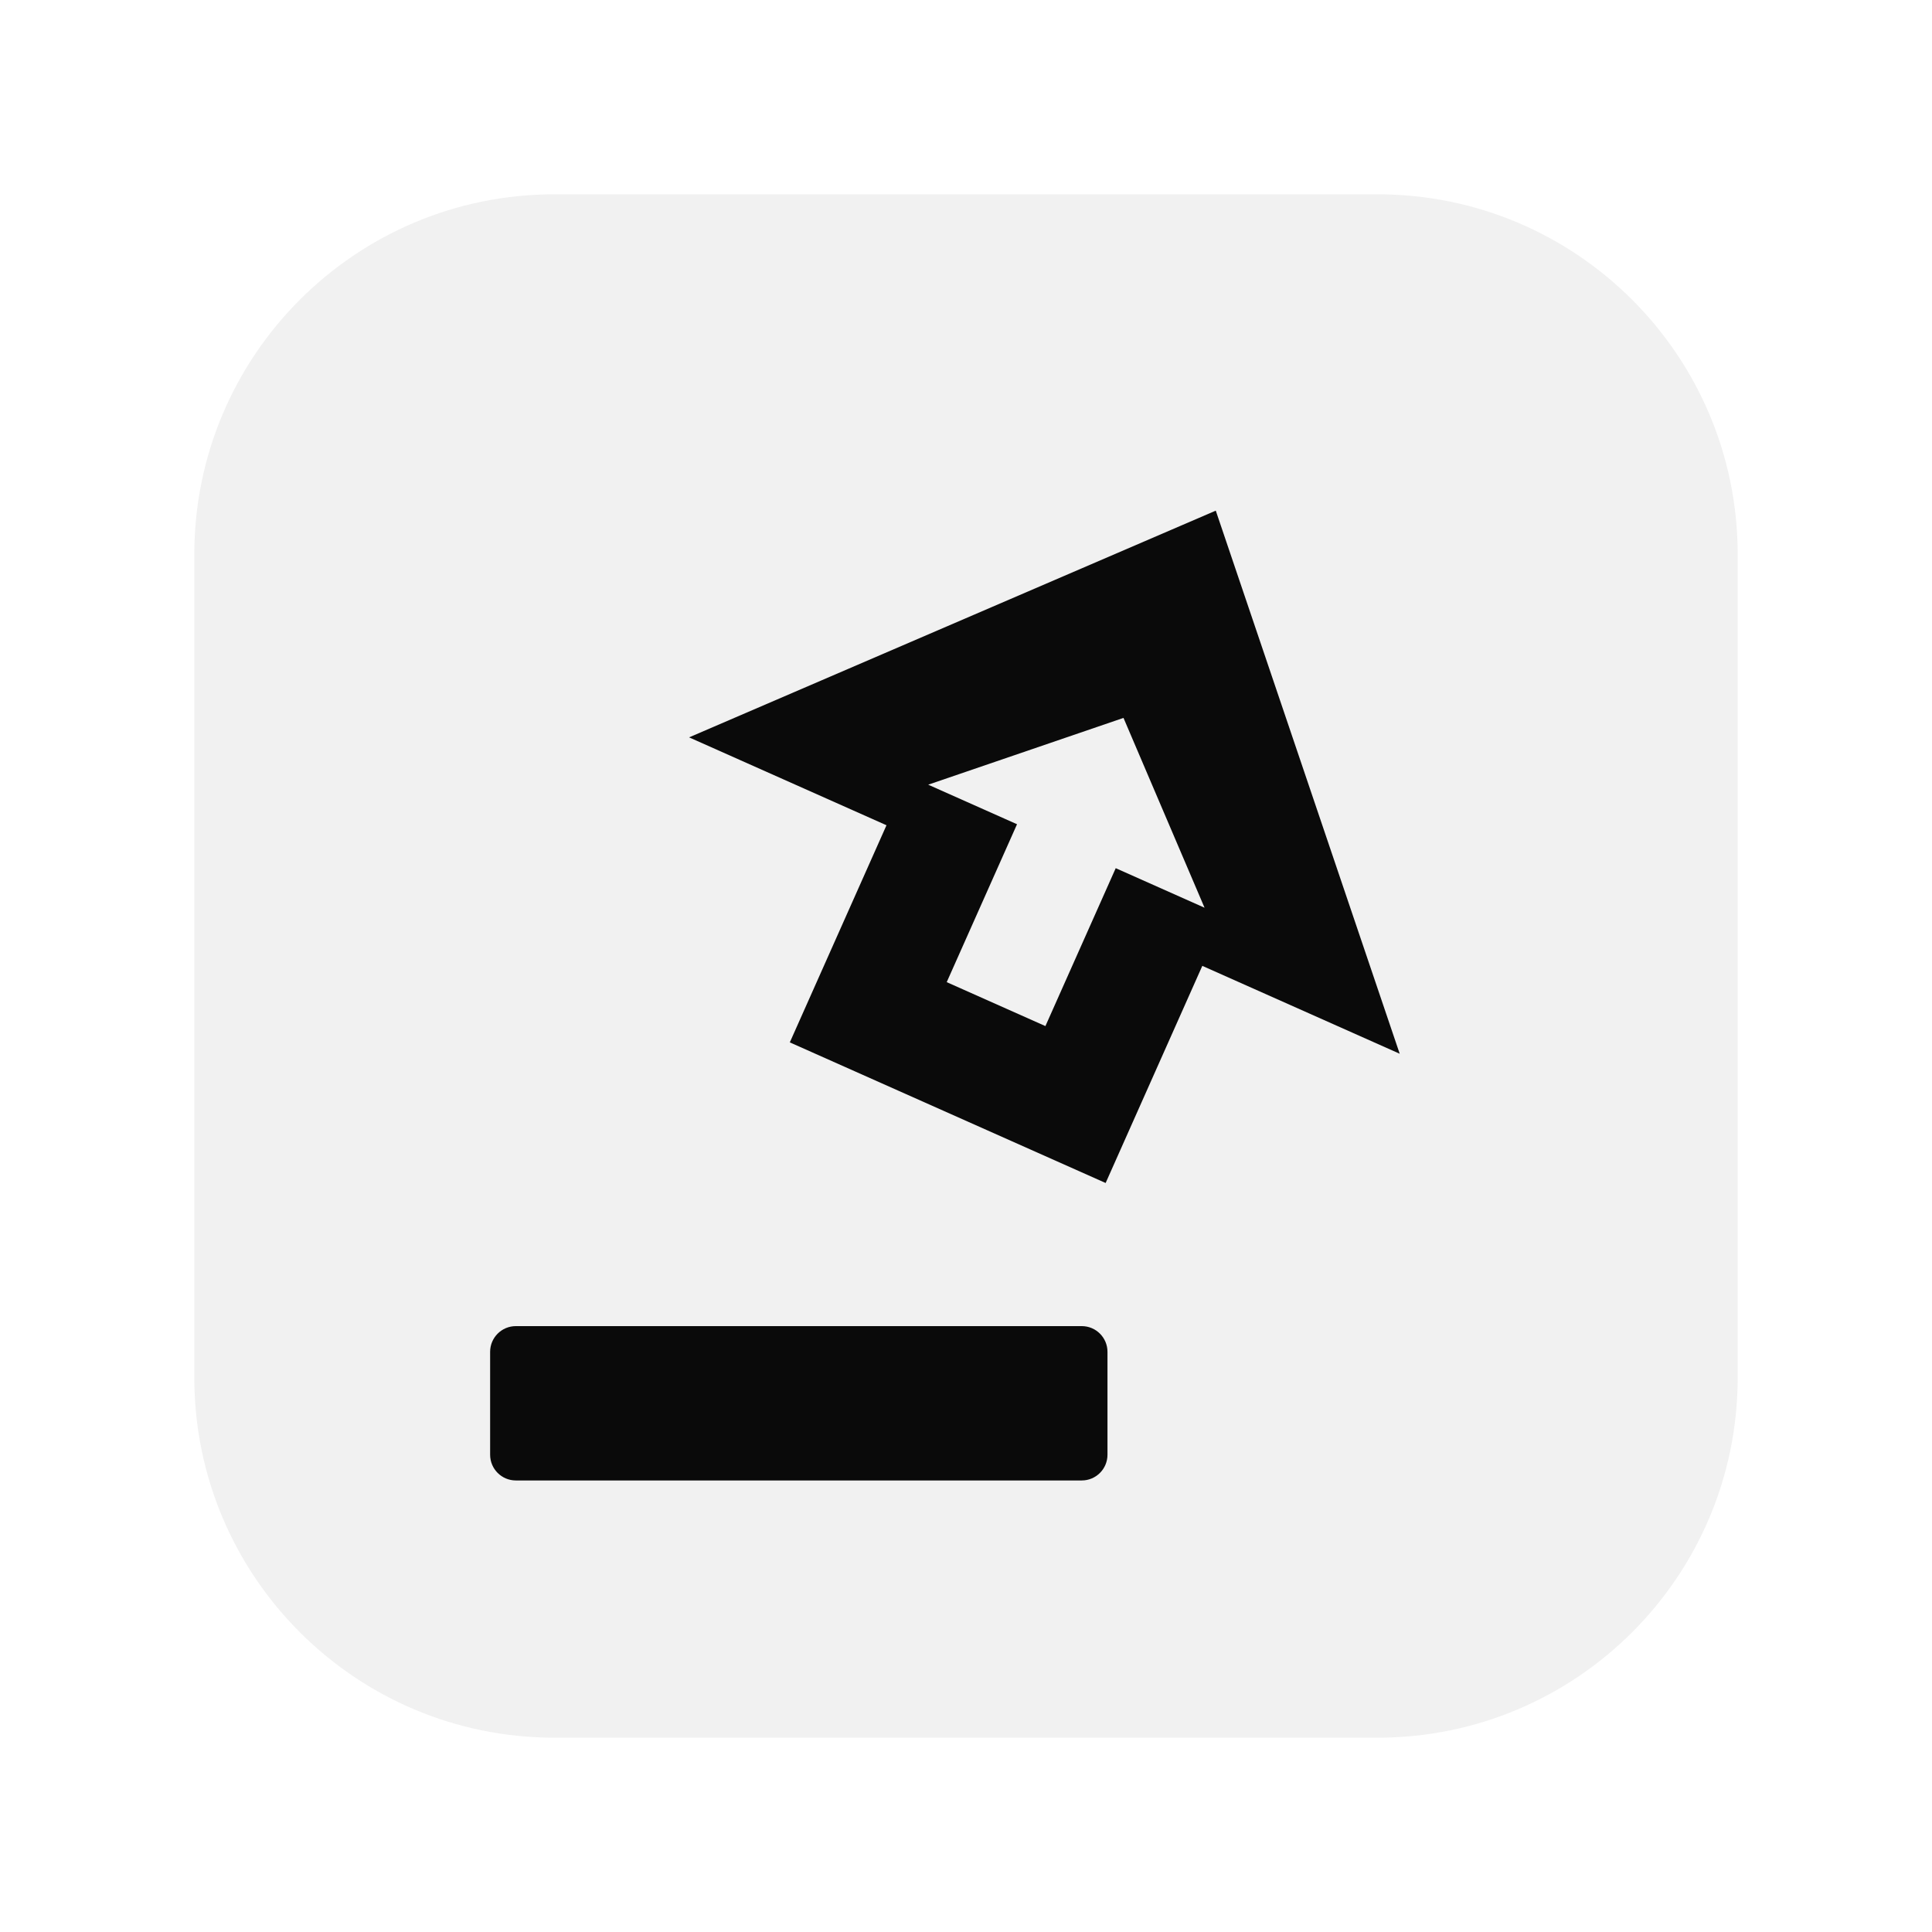
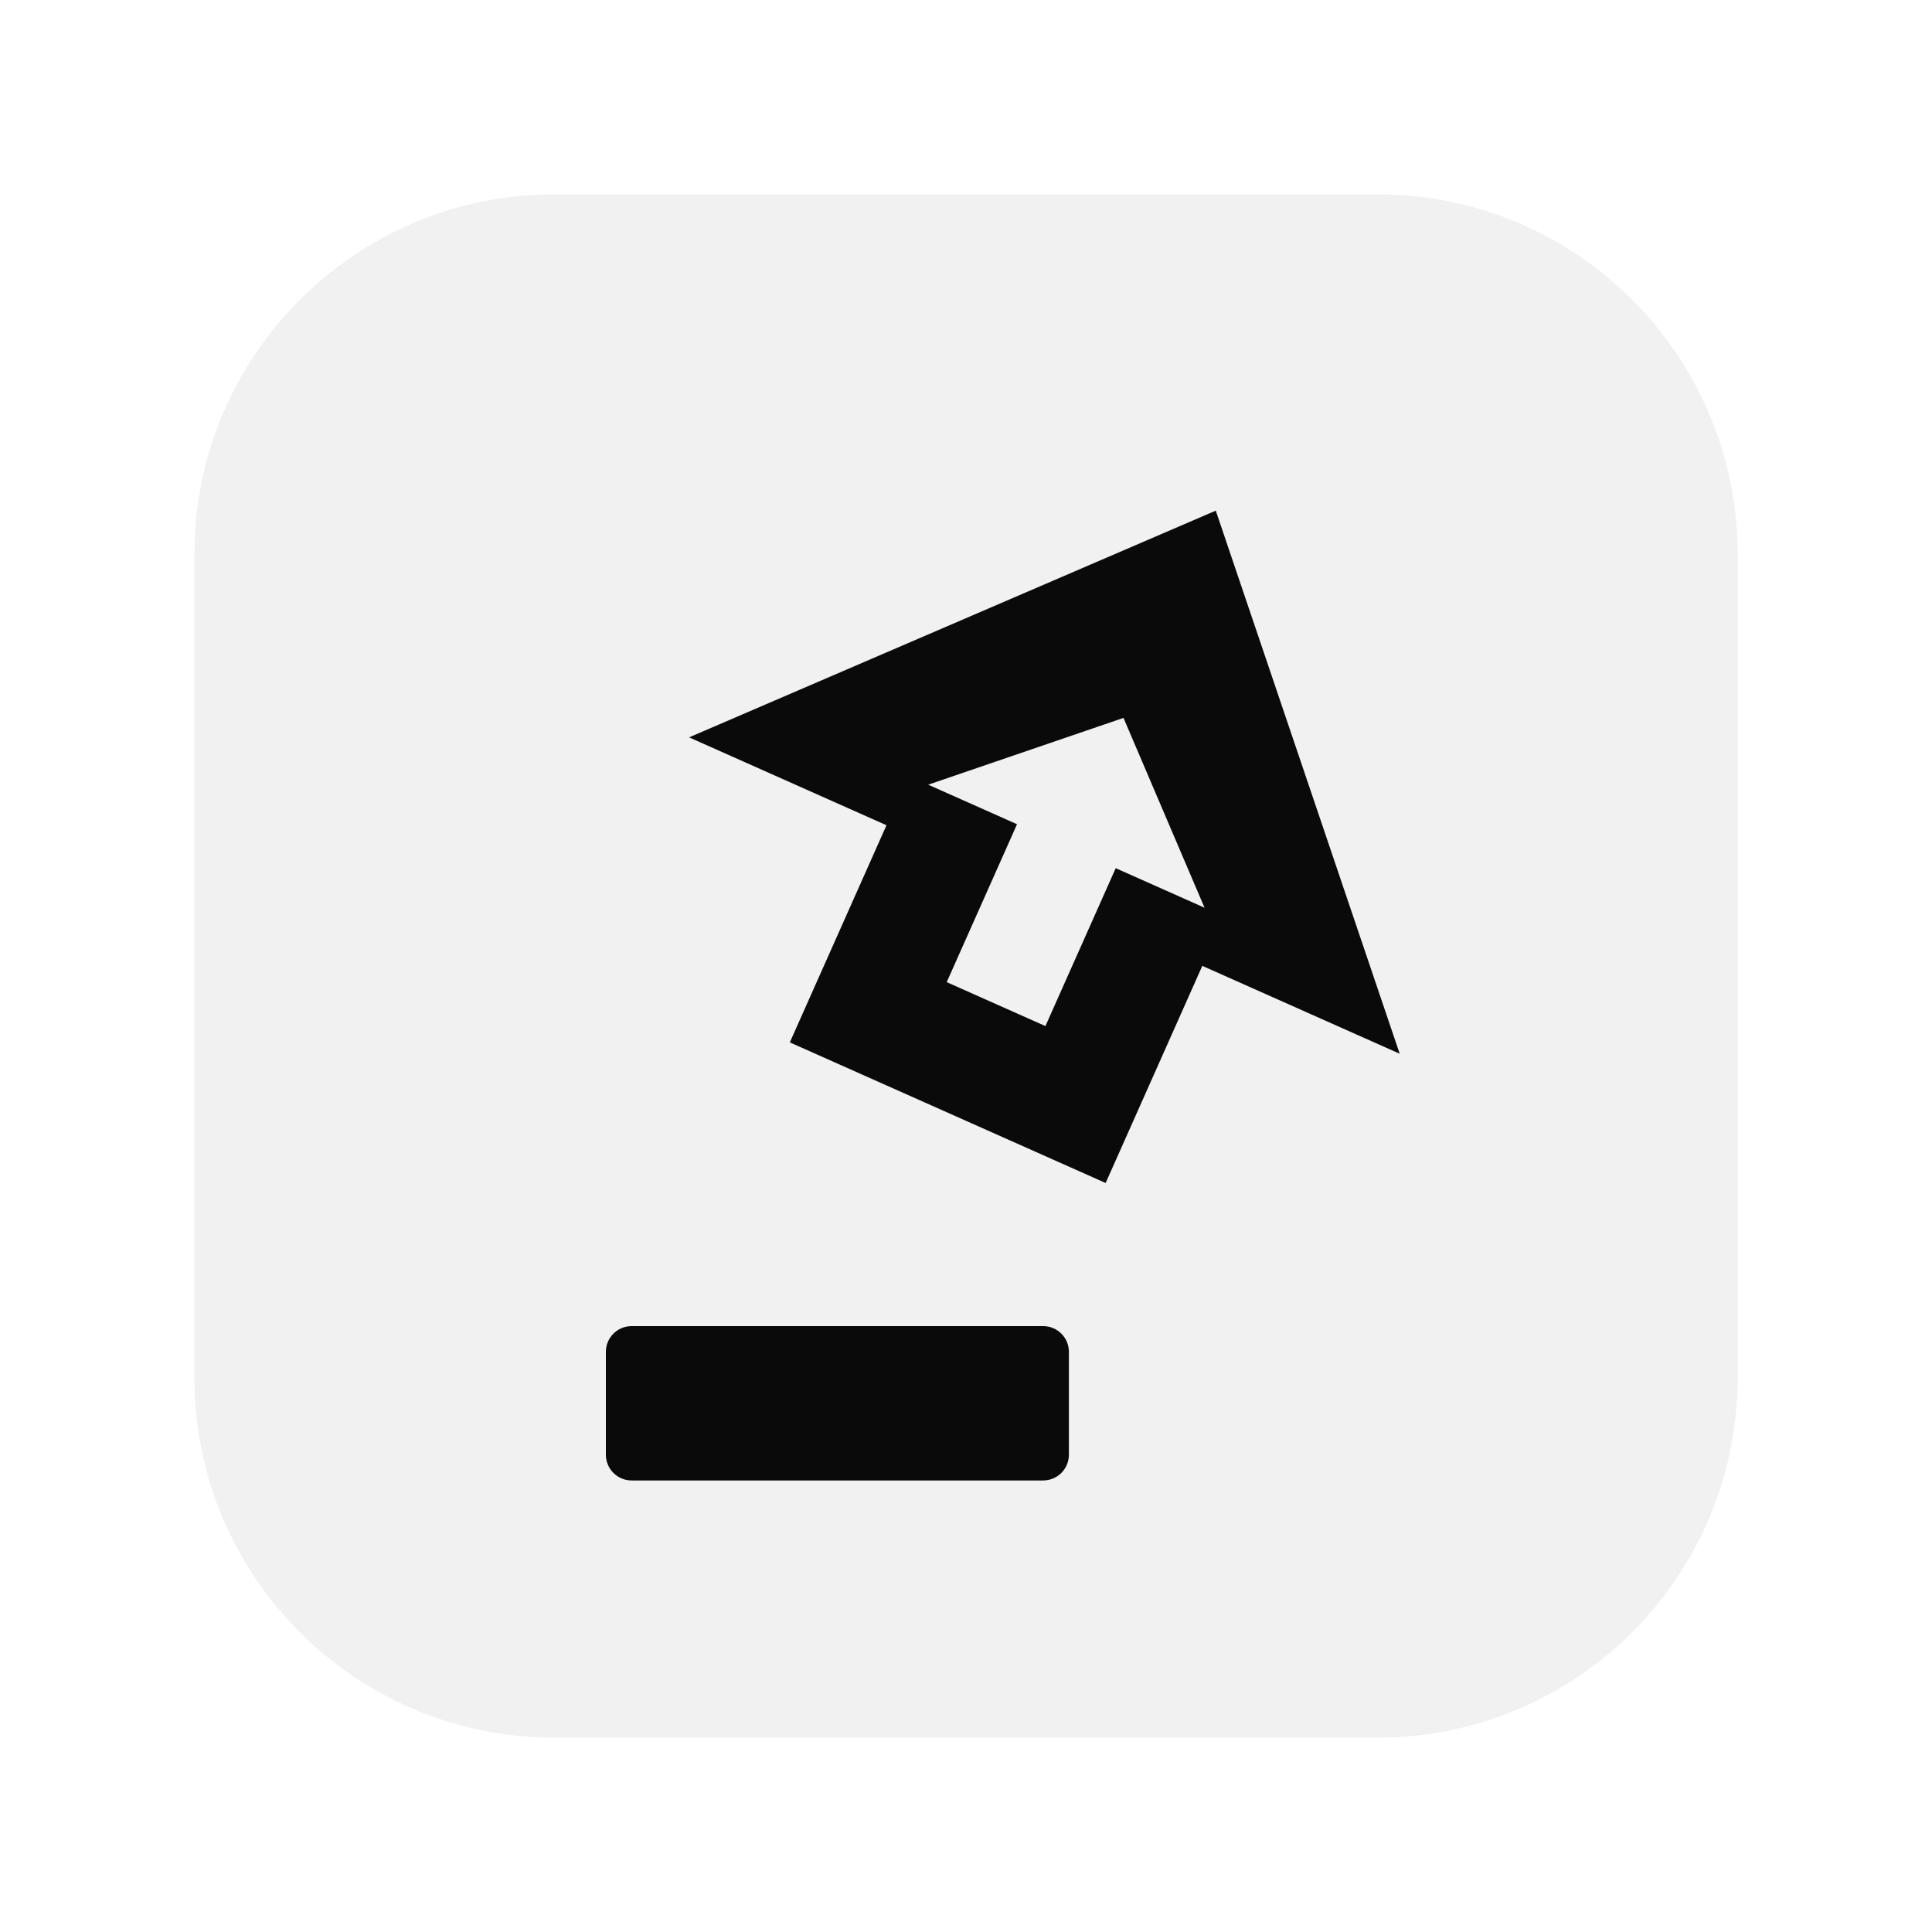
<svg xmlns="http://www.w3.org/2000/svg" viewBox="0 0 256 256" width="1024" height="1024">
  <g transform="translate(128 128) scale(0.8521) translate(-128 -128)">
    <rect x="8" y="8" width="240" height="240" rx="56" fill="#f1f1f1" />
    <g fill="#0a0a0a">
      <path fill-rule="evenodd" transform="translate(146 104) rotate(24) scale(0.84) translate(-128 -97)" d="M128 36 L200 114 L160 114 L160 158 L96 158 L96 114 L56 114 Z M128 78 L156 104 L138 104 L138 136 L118 136 L118 104 L100 104 Z" />
-       <rect x="54" y="184" width="96" height="24" rx="4" />
+       <rect x="72" y="184" width="72" height="24" rx="4" />
    </g>
  </g>
</svg>
